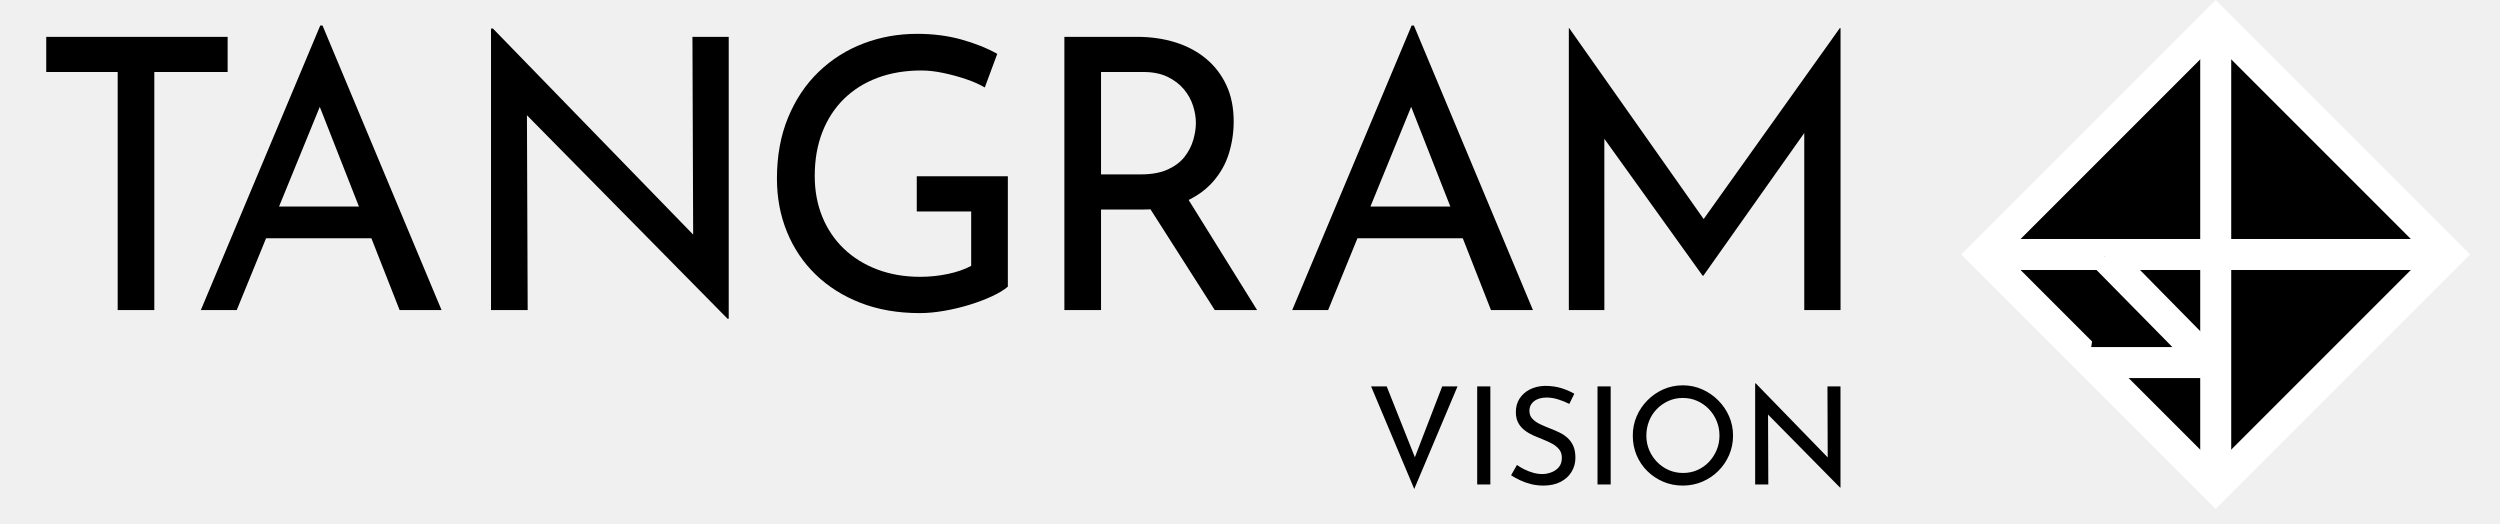
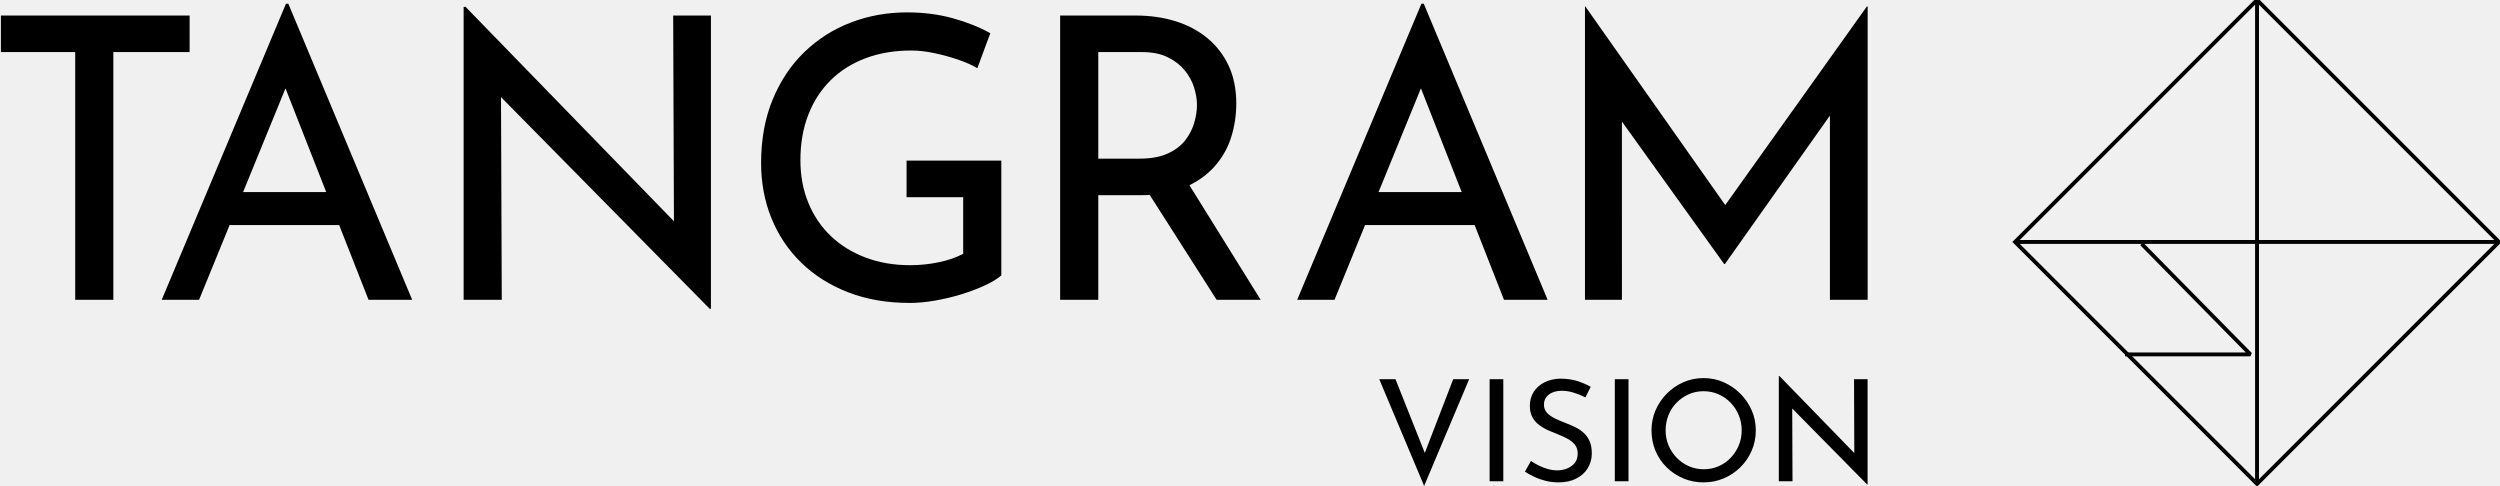
- <svg xmlns="http://www.w3.org/2000/svg" width="129px" height="27px" viewBox="0 0 129 27" version="1.1">
-   <g id="Symbols" stroke="none" stroke-width="1" fill="#000000" fill-rule="evenodd">
-     <g id="NAV" transform="translate(0, -15)">
-       <g id="tangram-logo-color" transform="translate(0.5, 15)">
-         <g id="Group-9" transform="translate(101.5, 0)" stroke="#FFFFFF" stroke-width="1.6">
-           <g id="Group-7" transform="translate(0, 0.66272)">
-             <polygon id="Stroke-1" points="24.331 12.469 12.331 24.469 0.331 12.469 12.331 0.469" />
-             <line x1="12.331" y1="24.469" x2="12.331" y2="0.469" id="Stroke-3" />
-             <line x1="24.331" y1="12.469" x2="0.331" y2="12.469" id="Stroke-5" />
-           </g>
-           <polyline id="Stroke-8" stroke-linejoin="bevel" points="5.788 18.708 12.004 18.708 6.607 13.225" />
-         </g>
-         <path d="M7.463,16 L7.463,3.715 L11.246,3.715 L11.246,1.901 L1.886,1.901 L1.886,3.715 L5.572,3.715 L5.572,16 L7.463,16 Z M11.715,16 L13.229,12.295 L18.664,12.295 L20.12,16 L22.284,16 L16.142,1.317 L16.025,1.317 L9.863,16 L11.715,16 Z M18.021,10.657 L13.899,10.657 L16.001,5.513 L18.021,10.657 Z M37.102,16.448 L37.102,1.901 L35.23,1.901 L35.267,12.105 L24.934,1.472 L24.836,1.472 L24.836,16 L26.728,16 L26.69,5.947 L37.043,16.448 L37.102,16.448 Z M46.961,16.156 C47.351,16.156 47.77,16.117 48.219,16.039 C48.667,15.961 49.103,15.857 49.525,15.727 C49.948,15.597 50.335,15.451 50.686,15.288 C51.037,15.126 51.31,14.96 51.505,14.791 L51.505,14.791 L51.505,9.097 L46.805,9.097 L46.805,10.911 L49.613,10.911 L49.613,13.719 C49.275,13.9 48.872,14.04 48.404,14.138 C47.936,14.235 47.462,14.284 46.981,14.284 C46.175,14.284 45.437,14.157 44.767,13.904 C44.098,13.65 43.523,13.293 43.042,12.831 C42.561,12.37 42.19,11.82 41.93,11.184 C41.67,10.546 41.54,9.845 41.54,9.078 C41.54,8.245 41.67,7.495 41.93,6.825 C42.19,6.156 42.561,5.584 43.042,5.109 C43.523,4.635 44.101,4.271 44.777,4.017 C45.453,3.764 46.207,3.637 47.039,3.637 C47.39,3.637 47.767,3.679 48.17,3.764 C48.573,3.848 48.966,3.955 49.35,4.085 C49.733,4.215 50.055,4.359 50.315,4.514 L50.315,4.514 L50.959,2.779 C50.426,2.48 49.808,2.233 49.106,2.038 C48.404,1.843 47.644,1.746 46.825,1.746 C45.85,1.746 44.927,1.911 44.056,2.243 C43.185,2.574 42.414,3.062 41.745,3.705 C41.075,4.349 40.549,5.135 40.165,6.065 C39.782,6.994 39.59,8.044 39.59,9.214 C39.59,10.202 39.762,11.118 40.107,11.963 C40.451,12.809 40.945,13.543 41.589,14.167 C42.232,14.791 43.006,15.278 43.909,15.63 C44.813,15.98 45.83,16.156 46.961,16.156 Z M56.313,16 L56.313,10.813 L58.4,10.813 C58.51,10.813 58.619,10.811 58.725,10.807 L58.864,10.799 L62.183,16 L64.367,16 L60.834,10.318 L60.885,10.294 C61.293,10.086 61.644,9.836 61.936,9.542 L62.105,9.36 C62.482,8.925 62.752,8.441 62.914,7.907 C63.077,7.375 63.158,6.829 63.158,6.269 C63.158,5.554 63.031,4.927 62.778,4.388 C62.524,3.848 62.173,3.393 61.725,3.023 C61.276,2.652 60.75,2.373 60.145,2.184 C59.541,1.996 58.881,1.901 58.166,1.901 L58.166,1.901 L54.422,1.901 L54.422,16 L56.313,16 Z M58.361,8.999 L56.313,8.999 L56.313,3.715 L58.497,3.715 C58.991,3.715 59.411,3.8 59.755,3.969 C60.1,4.138 60.379,4.352 60.594,4.612 C60.808,4.872 60.964,5.155 61.062,5.46 C61.159,5.766 61.208,6.061 61.208,6.348 C61.208,6.62 61.162,6.913 61.071,7.225 C60.98,7.537 60.831,7.826 60.623,8.093 C60.415,8.359 60.126,8.577 59.755,8.746 C59.385,8.915 58.92,8.999 58.361,8.999 L58.361,8.999 Z M68.031,16 L69.544,12.295 L74.98,12.295 L76.435,16 L78.6,16 L72.457,1.317 L72.34,1.317 L66.178,16 L68.031,16 Z M74.337,10.657 L70.214,10.657 L72.316,5.512 L74.337,10.657 Z M82.285,16 L82.284,7.16 L87.355,14.226 L87.394,14.226 L92.6,6.864 L92.6,16 L94.472,16 L94.472,1.453 L94.433,1.453 L87.409,11.302 L80.471,1.453 L80.452,1.453 L80.452,16 L82.285,16 Z" id="TANGRAM" fill="#000000" fill-rule="nonzero" />
-         <path d="M72.475,25.231 L74.708,19.939 L73.917,19.939 L72.508,23.595 L71.054,19.939 L70.249,19.939 L72.475,25.231 Z M76.402,25 L76.402,19.939 L75.723,19.939 L75.723,25 L76.402,25 Z M79.139,25.056 C79.479,25.056 79.773,24.993 80.021,24.867 C80.268,24.741 80.458,24.568 80.591,24.349 C80.724,24.13 80.791,23.887 80.791,23.621 C80.791,23.378 80.754,23.175 80.682,23.012 C80.61,22.849 80.512,22.711 80.388,22.599 C80.264,22.487 80.126,22.394 79.972,22.319 C79.818,22.244 79.661,22.177 79.503,22.116 C79.321,22.046 79.146,21.971 78.978,21.892 C78.81,21.813 78.674,21.718 78.572,21.608 C78.469,21.499 78.418,21.365 78.418,21.206 C78.418,20.996 78.498,20.828 78.659,20.702 C78.82,20.576 79.036,20.513 79.307,20.513 C79.503,20.513 79.703,20.546 79.909,20.611 C80.114,20.676 80.303,20.753 80.476,20.842 L80.476,20.842 L80.735,20.317 C80.543,20.205 80.323,20.109 80.073,20.03 C79.823,19.951 79.535,19.911 79.209,19.911 C78.919,19.92 78.663,19.982 78.439,20.096 C78.215,20.211 78.038,20.367 77.91,20.566 C77.782,20.764 77.718,20.996 77.718,21.262 C77.718,21.481 77.76,21.668 77.844,21.822 C77.928,21.976 78.04,22.105 78.18,22.21 C78.32,22.316 78.471,22.404 78.635,22.477 C78.798,22.549 78.959,22.615 79.118,22.676 C79.286,22.741 79.444,22.815 79.594,22.896 C79.743,22.978 79.863,23.076 79.954,23.191 C80.045,23.305 80.091,23.448 80.091,23.621 C80.091,23.822 80.039,23.983 79.937,24.104 C79.834,24.225 79.704,24.315 79.548,24.373 C79.392,24.432 79.234,24.461 79.076,24.461 C78.926,24.461 78.772,24.439 78.614,24.395 C78.455,24.35 78.303,24.292 78.159,24.22 C78.014,24.147 77.886,24.071 77.774,23.992 L77.774,23.992 L77.473,24.524 C77.608,24.613 77.762,24.698 77.935,24.779 C78.107,24.861 78.295,24.928 78.498,24.979 C78.701,25.03 78.915,25.056 79.139,25.056 Z M82.611,25 L82.611,19.939 L81.932,19.939 L81.932,25 L82.611,25 Z M86.335,25.056 C86.689,25.056 87.023,24.989 87.336,24.857 C87.648,24.724 87.924,24.539 88.162,24.303 C88.4,24.068 88.586,23.794 88.722,23.481 C88.857,23.168 88.925,22.832 88.925,22.473 C88.925,22.123 88.857,21.793 88.722,21.483 C88.586,21.172 88.398,20.897 88.158,20.657 C87.918,20.416 87.642,20.227 87.332,20.09 C87.022,19.952 86.689,19.883 86.335,19.883 C85.975,19.883 85.64,19.952 85.33,20.09 C85.02,20.227 84.746,20.416 84.508,20.657 C84.27,20.897 84.084,21.172 83.951,21.483 C83.818,21.793 83.752,22.123 83.752,22.473 C83.752,22.842 83.818,23.182 83.951,23.495 C84.084,23.808 84.27,24.081 84.508,24.314 C84.746,24.547 85.02,24.729 85.33,24.86 C85.64,24.991 85.975,25.056 86.335,25.056 Z M86.349,24.405 C86.083,24.405 85.835,24.355 85.607,24.255 C85.378,24.154 85.177,24.015 85.005,23.838 C84.832,23.661 84.697,23.456 84.599,23.226 C84.501,22.994 84.452,22.746 84.452,22.48 C84.452,22.214 84.498,21.963 84.592,21.727 C84.685,21.492 84.818,21.285 84.991,21.108 C85.163,20.931 85.364,20.791 85.593,20.688 C85.821,20.585 86.069,20.534 86.335,20.534 C86.596,20.534 86.841,20.584 87.07,20.684 C87.298,20.785 87.499,20.924 87.672,21.101 C87.844,21.278 87.98,21.485 88.078,21.721 C88.176,21.956 88.225,22.207 88.225,22.473 C88.225,22.744 88.176,22.994 88.078,23.226 C87.98,23.456 87.847,23.661 87.679,23.838 C87.511,24.015 87.312,24.154 87.084,24.255 C86.855,24.355 86.61,24.405 86.349,24.405 Z M94.469,25.161 L94.469,19.939 L93.797,19.939 L93.81,23.602 L90.101,19.785 L90.066,19.785 L90.066,25 L90.745,25 L90.731,21.391 L94.448,25.161 L94.469,25.161 Z" id="VISION" fill="#000000" fill-rule="nonzero" />
-       </g>
-     </g>
+ <svg xmlns="http://www.w3.org/2000/svg" width="1029" height="200" viewBox="0 0 1029 200" fill="none">
+   <g clip-path="url(#clip0_5_288)">
+     <path fill-rule="evenodd" clip-rule="evenodd" d="M1028.58 99.587L928.996 199.173L829.409 99.587L928.996 0L1028.58 99.587Z" stroke="black" stroke-width="1.6" />
+     <path d="M928.996 199.173V0" stroke="black" stroke-width="1.6" />
+     <path d="M1028.58 99.587H829.409" stroke="black" stroke-width="1.6" />
+     <path d="M874.696 145.866H926.275L881.488 100.361" stroke="black" stroke-width="1.6" stroke-linejoin="bevel" />
+     <path d="M46.651 123.393V21.441H78.045V6.391H0.368V21.441H30.953V123.393H46.651ZM81.939 123.393L94.501 92.646H139.605L151.687 123.393H169.65L118.674 1.536H117.703L66.566 123.393H81.939ZM134.269 79.052H100.061L117.505 36.363L134.269 79.052ZM292.619 127.115V6.391H277.083L277.392 91.069L191.638 2.831H190.829V123.393H206.526L206.212 39.965L292.133 127.115H292.619ZM374.439 124.688C377.676 124.688 381.155 124.364 384.877 123.717C388.599 123.069 392.214 122.206 395.72 121.127C399.226 120.049 402.436 118.835 405.349 117.486C408.262 116.138 410.527 114.762 412.145 113.36V66.106H373.145V81.156H396.448V104.459C393.643 105.97 390.299 107.129 386.415 107.938C382.531 108.748 378.593 109.152 374.601 109.152C367.912 109.152 361.79 108.1 356.234 105.997C350.678 103.893 345.904 100.926 341.912 97.096C337.92 93.266 334.845 88.708 332.688 83.421C330.53 78.135 329.451 72.309 329.451 65.944C329.451 59.039 330.53 52.809 332.688 47.253C334.845 41.697 337.92 36.95 341.912 33.012C345.904 29.074 350.705 26.053 356.315 23.95C361.925 21.846 368.182 20.794 375.087 20.794C378 20.794 381.128 21.145 384.473 21.846C387.817 22.547 391.081 23.437 394.263 24.516C397.446 25.595 400.116 26.782 402.274 28.076L407.614 13.674C403.191 11.192 398.066 9.142 392.241 7.524C386.415 5.906 380.103 5.097 373.307 5.097C365.215 5.097 357.555 6.472 350.327 9.223C343.099 11.974 336.707 16.02 331.15 21.36C325.594 26.701 321.225 33.228 318.042 40.942C314.86 48.656 313.268 57.367 313.268 67.077C313.268 75.276 314.698 82.882 317.557 89.895C320.416 96.907 324.515 103.003 329.856 108.181C335.196 113.36 341.615 117.405 349.113 120.318C356.611 123.231 365.053 124.688 374.439 124.688ZM452.052 123.393V80.347H469.368C470.285 80.347 471.184 80.329 472.065 80.295L473.22 80.231L500.763 123.393H518.888L489.569 76.239L489.99 76.038C493.38 74.316 496.289 72.235 498.717 69.797L500.115 68.291C503.244 64.676 505.483 60.658 506.831 56.234C508.18 51.811 508.854 47.28 508.854 42.641C508.854 36.707 507.802 31.502 505.699 27.024C503.595 22.547 500.682 18.771 496.96 15.697C493.238 12.622 488.868 10.302 483.852 8.738C478.835 7.174 473.36 6.391 467.426 6.391H436.355V123.393H452.052ZM469.044 65.297H452.052V21.441H470.177C474.277 21.441 477.756 22.143 480.615 23.545C483.474 24.948 485.794 26.728 487.574 28.886C489.354 31.043 490.648 33.39 491.458 35.925C492.267 38.46 492.671 40.915 492.671 43.288C492.671 45.554 492.294 47.981 491.539 50.57C490.783 53.16 489.543 55.56 487.816 57.772C486.09 59.983 483.69 61.791 480.615 63.193C477.54 64.596 473.684 65.297 469.044 65.297ZM549.292 123.393L561.852 92.646H606.965L619.04 123.393H637.003L586.027 1.536H585.056L533.918 123.393H549.292ZM601.629 79.052H567.413L584.857 36.354L601.629 79.052ZM667.584 123.393L667.58 50.031L709.66 108.667H709.983L753.191 47.575L753.191 123.393H768.727V2.669H768.403L710.112 84.405L652.534 2.669H652.373V123.393H667.584Z" fill="black" />
+     <path d="M586.173 200L604.704 156.082H598.14L586.45 186.423L574.38 156.082H567.699L586.173 200ZM618.762 198.083V156.082H613.127V198.083H618.762ZM641.476 198.548C644.303 198.548 646.743 198.025 648.796 196.979C650.848 195.934 652.427 194.501 653.53 192.68C654.634 190.86 655.186 188.846 655.186 186.639C655.186 184.625 654.886 182.94 654.285 181.585C653.685 180.229 652.872 179.087 651.846 178.157C650.819 177.228 649.667 176.453 648.389 175.834C647.111 175.214 645.814 174.652 644.497 174.149C642.987 173.568 641.534 172.948 640.14 172.29C638.746 171.632 637.623 170.847 636.771 169.937C635.919 169.027 635.493 167.914 635.493 166.597C635.493 164.854 636.161 163.46 637.497 162.414C638.833 161.369 640.624 160.846 642.87 160.846C644.497 160.846 646.162 161.117 647.866 161.659C649.57 162.201 651.139 162.84 652.572 163.576L654.721 159.219C653.133 158.29 651.303 157.496 649.231 156.838C647.159 156.179 644.768 155.85 642.057 155.85C639.656 155.927 637.526 156.441 635.667 157.389C633.808 158.338 632.346 159.636 631.281 161.282C630.216 162.928 629.683 164.854 629.683 167.062C629.683 168.882 630.032 170.431 630.729 171.709C631.426 172.987 632.356 174.062 633.518 174.933C634.679 175.805 635.938 176.54 637.294 177.141C638.649 177.741 639.985 178.293 641.302 178.796C642.696 179.339 644.013 179.949 645.252 180.626C646.491 181.304 647.489 182.117 648.244 183.066C648.999 184.015 649.377 185.206 649.377 186.639C649.377 188.304 648.951 189.64 648.099 190.647C647.247 191.654 646.172 192.4 644.875 192.884C643.577 193.368 642.27 193.61 640.953 193.61C639.714 193.61 638.436 193.426 637.119 193.058C635.803 192.69 634.544 192.206 633.343 191.606C632.143 191.005 631.078 190.376 630.148 189.718L627.65 194.133C628.773 194.869 630.051 195.575 631.484 196.253C632.917 196.931 634.476 197.483 636.161 197.909C637.845 198.335 639.617 198.548 641.476 198.548ZM670.29 198.083V156.082H664.655V198.083H670.29ZM701.195 198.548C704.138 198.548 706.907 197.996 709.502 196.892C712.097 195.788 714.382 194.259 716.357 192.303C718.332 190.347 719.881 188.072 721.004 185.477C722.127 182.882 722.689 180.094 722.689 177.112C722.689 174.207 722.127 171.467 721.004 168.892C719.881 166.316 718.322 164.031 716.328 162.037C714.333 160.042 712.048 158.474 709.473 157.331C706.897 156.189 704.138 155.618 701.195 155.618C698.213 155.618 695.434 156.189 692.859 157.331C690.283 158.474 688.008 160.042 686.033 162.037C684.058 164.031 682.518 166.316 681.414 168.892C680.311 171.467 679.759 174.207 679.759 177.112C679.759 180.171 680.311 182.998 681.414 185.593C682.518 188.188 684.058 190.454 686.033 192.39C688.008 194.326 690.283 195.837 692.859 196.921C695.434 198.006 698.213 198.548 701.195 198.548ZM701.311 193.145C699.103 193.145 697.051 192.729 695.153 191.896C693.255 191.064 691.59 189.911 690.157 188.44C688.724 186.968 687.601 185.274 686.788 183.357C685.975 181.44 685.568 179.377 685.568 177.17C685.568 174.962 685.955 172.881 686.73 170.925C687.504 168.969 688.608 167.255 690.041 165.784C691.474 164.312 693.139 163.15 695.037 162.298C696.935 161.446 698.987 161.02 701.195 161.02C703.363 161.02 705.397 161.437 707.294 162.269C709.192 163.102 710.857 164.254 712.29 165.726C713.723 167.197 714.846 168.911 715.66 170.867C716.473 172.823 716.88 174.904 716.88 177.112C716.88 179.358 716.473 181.44 715.66 183.357C714.846 185.274 713.743 186.968 712.348 188.44C710.954 189.911 709.308 191.064 707.411 191.896C705.513 192.729 703.48 193.145 701.311 193.145ZM768.698 199.419V156.082H763.121L763.233 186.481L732.448 154.804H732.158V198.083H737.793L737.681 168.132L768.524 199.419H768.698Z" fill="black" />
  </g>
+   <defs>
+     <clipPath id="clip0_5_288">
+       <rect width="1028.61" height="200" fill="white" transform="translate(0.367676)" />
+     </clipPath>
+   </defs>
</svg>
